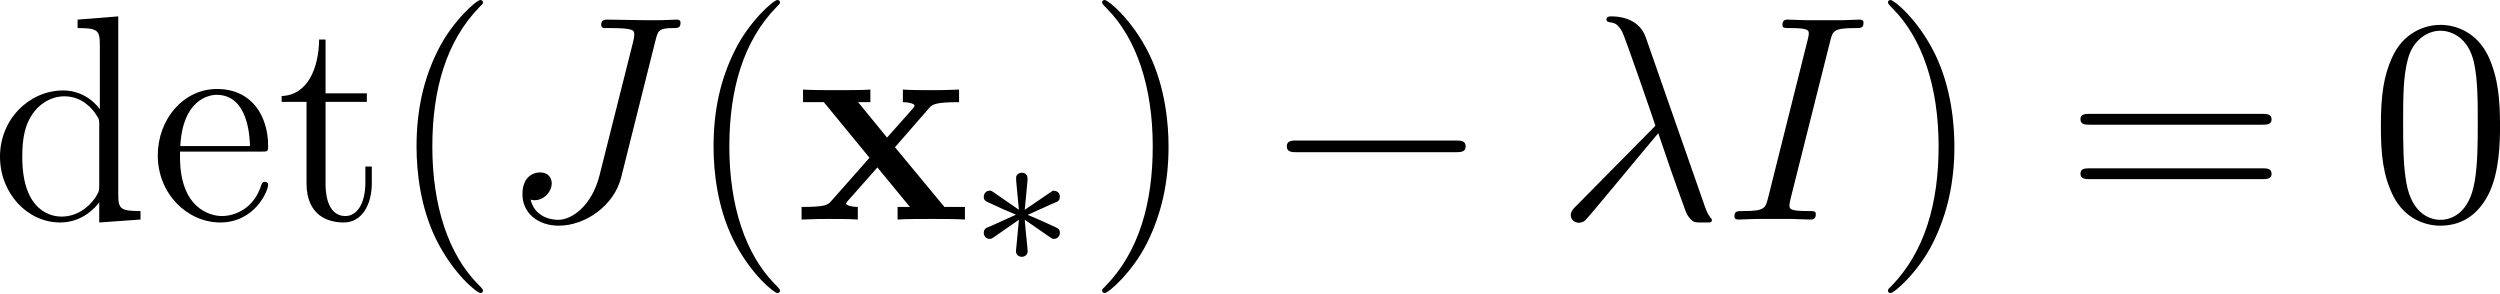
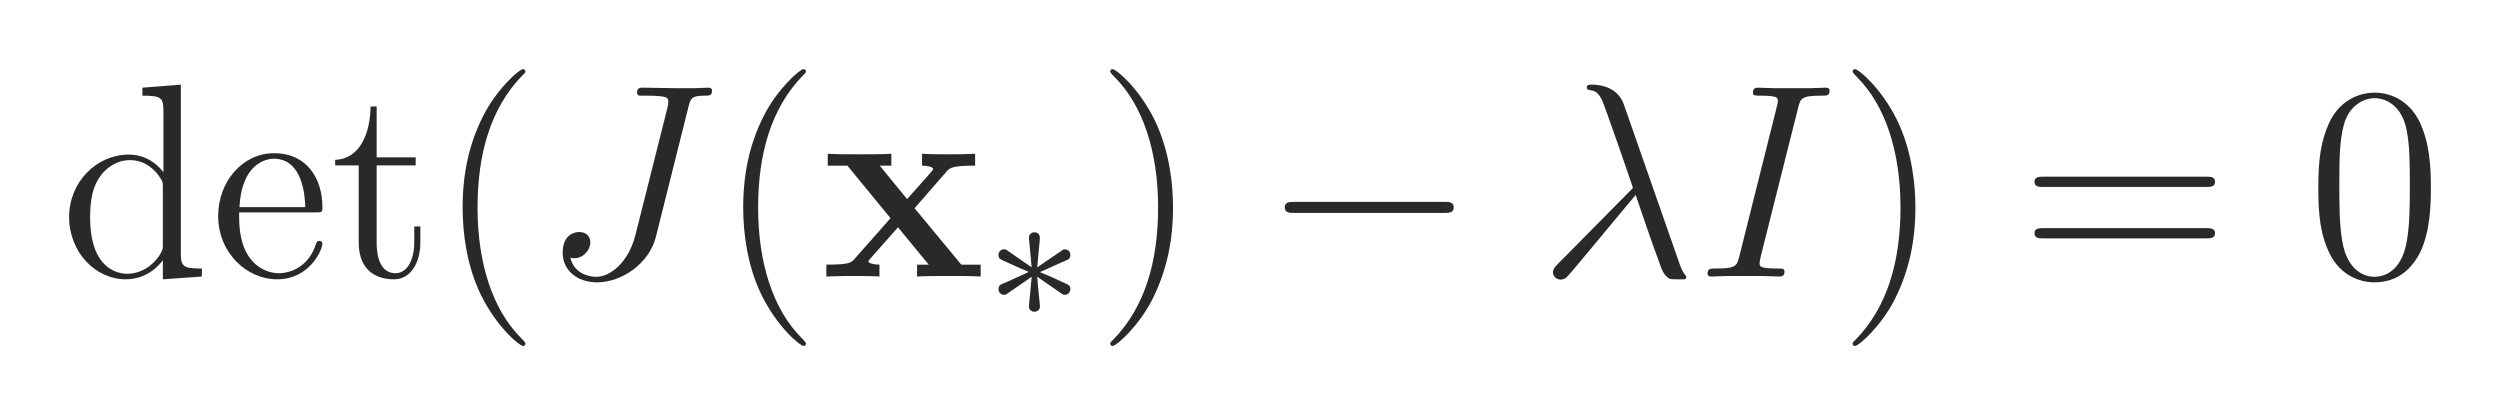
- <svg xmlns="http://www.w3.org/2000/svg" xmlns:xlink="http://www.w3.org/1999/xlink" version="1.1" width="115.376pt" height="13.523pt" viewBox="182.035 71.233 102.102 11.967">
+ <svg xmlns="http://www.w3.org/2000/svg" xmlns:xlink="http://www.w3.org/1999/xlink" version="1.1" width="122.13pt" height="20.278pt" viewBox="179.047 68.244 108.08 17.945">
  <defs>
    <path id="g2-0" d="M7.878-2.75C8.082-2.75 8.297-2.75 8.297-2.989S8.082-3.228 7.878-3.228H1.411C1.207-3.228 .992-3.228 .992-2.989S1.207-2.75 1.411-2.75H7.878Z" />
    <path id="g0-120" d="M4.029-2.953L5.416-4.543C5.547-4.698 5.655-4.794 6.647-4.794V-5.308C5.978-5.284 5.954-5.284 5.547-5.284C5.2-5.284 4.686-5.284 4.352-5.308V-4.794C4.579-4.794 4.83-4.734 4.83-4.651C4.83-4.627 4.77-4.543 4.746-4.519L3.706-3.347L2.523-4.794H3.025V-5.308C2.75-5.284 1.937-5.284 1.614-5.284C1.255-5.284 .61-5.284 .275-5.308V-4.794H1.124L2.989-2.523L1.435-.765C1.291-.598 1.207-.514 .215-.514V0C.933-.024 .956-.024 1.327-.024C1.674-.024 2.176-.024 2.511 0V-.514C2.283-.514 2.032-.574 2.032-.658C2.032-.669 2.032-.681 2.116-.777L3.312-2.128L4.639-.514H4.136V0C4.423-.024 5.224-.024 5.559-.024C5.918-.024 6.551-.024 6.886 0V-.514H6.049L4.029-2.953Z" />
    <path id="g3-21" d="M3.694-7.448C3.395-8.297 2.451-8.297 2.295-8.297C2.224-8.297 2.092-8.297 2.092-8.177C2.092-8.082 2.164-8.07 2.224-8.058C2.403-8.034 2.546-8.01 2.738-7.663C2.857-7.436 4.089-3.862 4.089-3.838C4.089-3.826 4.077-3.814 3.981-3.718L.873-.574C.729-.43 .634-.335 .634-.179C.634-.012 .777 .132 .968 .132C1.016 .132 1.148 .108 1.219 .036C1.411-.143 3.12-2.236 4.208-3.527C4.519-2.594 4.902-1.494 5.272-.49C5.332-.311 5.392-.143 5.559 .012C5.679 .12 5.703 .12 6.037 .12H6.265C6.312 .12 6.396 .12 6.396 .024C6.396-.024 6.384-.036 6.336-.084C6.229-.215 6.145-.43 6.097-.574L3.694-7.448Z" />
    <path id="g3-73" d="M4.4-7.281C4.507-7.699 4.531-7.819 5.404-7.819C5.667-7.819 5.762-7.819 5.762-8.046C5.762-8.165 5.631-8.165 5.595-8.165C5.38-8.165 5.117-8.141 4.902-8.141H3.431C3.192-8.141 2.917-8.165 2.678-8.165C2.582-8.165 2.451-8.165 2.451-7.938C2.451-7.819 2.546-7.819 2.786-7.819C3.527-7.819 3.527-7.723 3.527-7.592C3.527-7.508 3.503-7.436 3.479-7.329L1.865-.885C1.757-.466 1.733-.347 .861-.347C.598-.347 .49-.347 .49-.12C.49 0 .61 0 .669 0C.885 0 1.148-.024 1.363-.024H2.833C3.072-.024 3.335 0 3.575 0C3.67 0 3.814 0 3.814-.215C3.814-.347 3.742-.347 3.479-.347C2.738-.347 2.738-.442 2.738-.586C2.738-.61 2.738-.669 2.786-.861L4.4-7.281Z" />
    <path id="g3-74" d="M6.384-7.34C6.48-7.699 6.504-7.819 7.089-7.819C7.281-7.819 7.4-7.819 7.4-8.034C7.4-8.165 7.293-8.165 7.245-8.165C7.042-8.165 6.814-8.141 6.599-8.141H5.942C5.44-8.141 4.914-8.165 4.411-8.165C4.304-8.165 4.16-8.165 4.16-7.95C4.16-7.831 4.256-7.831 4.256-7.819H4.555C5.511-7.819 5.511-7.723 5.511-7.544C5.511-7.532 5.511-7.448 5.464-7.257L4.089-1.793C3.778-.574 2.977 .012 2.403 .012C1.997 .012 1.423-.179 1.279-.813C1.327-.801 1.387-.789 1.435-.789C1.829-.789 2.14-1.136 2.14-1.482C2.14-1.674 2.02-1.925 1.662-1.925C1.447-1.925 .944-1.805 .944-1.028C.944-.275 1.566 .251 2.427 .251C3.515 .251 4.686-.574 4.973-1.71L6.384-7.34Z" />
    <path id="g1-3" d="M3.292-1.052C3.363-1.004 3.387-1.004 3.427-1.004C3.555-1.004 3.666-1.108 3.666-1.251C3.666-1.403 3.587-1.435 3.467-1.49C2.933-1.737 2.742-1.825 2.351-1.985L3.284-2.407C3.347-2.431 3.499-2.503 3.563-2.527C3.642-2.574 3.666-2.654 3.666-2.726C3.666-2.821 3.618-2.973 3.379-2.973L2.232-2.192L2.343-3.371C2.359-3.507 2.343-3.706 2.112-3.706C1.969-3.706 1.857-3.587 1.881-3.475V-3.379L1.993-2.192L.933-2.925C.861-2.973 .837-2.973 .797-2.973C.669-2.973 .558-2.869 .558-2.726C.558-2.574 .638-2.542 .757-2.487C1.291-2.24 1.482-2.152 1.873-1.993L.94-1.57C.877-1.546 .725-1.474 .662-1.451C.582-1.403 .558-1.323 .558-1.251C.558-1.108 .669-1.004 .797-1.004C.861-1.004 .877-1.004 1.076-1.148L1.993-1.785L1.873-.502C1.873-.343 2.008-.271 2.112-.271S2.351-.343 2.351-.502C2.351-.582 2.319-.837 2.311-.933C2.279-1.203 2.256-1.506 2.232-1.785L3.292-1.052Z" />
    <path id="g4-40" d="M3.885 2.905C3.885 2.869 3.885 2.845 3.682 2.642C2.487 1.435 1.817-.538 1.817-2.977C1.817-5.296 2.379-7.293 3.766-8.703C3.885-8.811 3.885-8.835 3.885-8.871C3.885-8.942 3.826-8.966 3.778-8.966C3.622-8.966 2.642-8.106 2.056-6.934C1.447-5.727 1.172-4.447 1.172-2.977C1.172-1.913 1.339-.49 1.961 .789C2.666 2.224 3.646 3.001 3.778 3.001C3.826 3.001 3.885 2.977 3.885 2.905Z" />
    <path id="g4-41" d="M3.371-2.977C3.371-3.885 3.252-5.368 2.582-6.755C1.877-8.189 .897-8.966 .765-8.966C.717-8.966 .658-8.942 .658-8.871C.658-8.835 .658-8.811 .861-8.608C2.056-7.4 2.726-5.428 2.726-2.989C2.726-.669 2.164 1.327 .777 2.738C.658 2.845 .658 2.869 .658 2.905C.658 2.977 .717 3.001 .765 3.001C.921 3.001 1.901 2.14 2.487 .968C3.096-.251 3.371-1.542 3.371-2.977Z" />
    <path id="g4-48" d="M5.356-3.826C5.356-4.818 5.296-5.786 4.866-6.695C4.376-7.687 3.515-7.95 2.929-7.95C2.236-7.95 1.387-7.603 .944-6.611C.61-5.858 .49-5.117 .49-3.826C.49-2.666 .574-1.793 1.004-.944C1.47-.036 2.295 .251 2.917 .251C3.957 .251 4.555-.371 4.902-1.064C5.332-1.961 5.356-3.132 5.356-3.826ZM2.917 .012C2.534 .012 1.757-.203 1.53-1.506C1.399-2.224 1.399-3.132 1.399-3.969C1.399-4.949 1.399-5.834 1.59-6.539C1.793-7.34 2.403-7.711 2.917-7.711C3.371-7.711 4.065-7.436 4.292-6.408C4.447-5.727 4.447-4.782 4.447-3.969C4.447-3.168 4.447-2.26 4.316-1.53C4.089-.215 3.335 .012 2.917 .012Z" />
    <path id="g4-61" d="M8.07-3.873C8.237-3.873 8.452-3.873 8.452-4.089C8.452-4.316 8.249-4.316 8.07-4.316H1.028C.861-4.316 .646-4.316 .646-4.101C.646-3.873 .849-3.873 1.028-3.873H8.07ZM8.07-1.65C8.237-1.65 8.452-1.65 8.452-1.865C8.452-2.092 8.249-2.092 8.07-2.092H1.028C.861-2.092 .646-2.092 .646-1.877C.646-1.65 .849-1.65 1.028-1.65H8.07Z" />
    <path id="g4-100" d="M3.587-8.165V-7.819C4.4-7.819 4.495-7.735 4.495-7.149V-4.507C4.244-4.854 3.73-5.272 3.001-5.272C1.614-5.272 .418-4.101 .418-2.57C.418-1.052 1.554 .12 2.869 .12C3.778 .12 4.304-.478 4.471-.705V.12L6.157 0V-.347C5.344-.347 5.248-.43 5.248-1.016V-8.297L3.587-8.165ZM4.471-1.399C4.471-1.184 4.471-1.148 4.304-.885C4.017-.466 3.527-.12 2.929-.12C2.618-.12 1.327-.239 1.327-2.558C1.327-3.419 1.47-3.897 1.733-4.292C1.973-4.663 2.451-5.033 3.049-5.033C3.79-5.033 4.208-4.495 4.328-4.304C4.471-4.101 4.471-4.077 4.471-3.862V-1.399Z" />
    <path id="g4-101" d="M4.579-2.774C4.842-2.774 4.866-2.774 4.866-3.001C4.866-4.208 4.22-5.332 2.774-5.332C1.411-5.332 .359-4.101 .359-2.618C.359-1.04 1.578 .12 2.905 .12C4.328 .12 4.866-1.172 4.866-1.423C4.866-1.494 4.806-1.542 4.734-1.542C4.639-1.542 4.615-1.482 4.591-1.423C4.28-.418 3.479-.143 2.977-.143S1.267-.478 1.267-2.546V-2.774H4.579ZM1.279-3.001C1.375-4.878 2.427-5.093 2.762-5.093C4.041-5.093 4.113-3.407 4.125-3.001H1.279Z" />
    <path id="g4-116" d="M2.008-4.806H3.694V-5.153H2.008V-7.352H1.745C1.733-6.229 1.303-5.081 .215-5.045V-4.806H1.231V-1.482C1.231-.155 2.116 .12 2.75 .12C3.503 .12 3.897-.622 3.897-1.482V-2.164H3.634V-1.506C3.634-.646 3.288-.143 2.821-.143C2.008-.143 2.008-1.255 2.008-1.459V-4.806Z" />
  </defs>
  <g id="page1">
-     <use x="181.617" y="80.199" xlink:href="#g4-100" />
-     <use x="188.12" y="80.199" xlink:href="#g4-101" />
-     <use x="193.323" y="80.199" xlink:href="#g4-116" />
-     <use x="197.875" y="80.199" xlink:href="#g4-40" />
-     <use x="202.428" y="80.199" xlink:href="#g3-74" />
-     <use x="210.005" y="80.199" xlink:href="#g4-40" />
-     <use x="214.557" y="80.199" xlink:href="#g0-120" />
-     <use x="221.655" y="81.993" xlink:href="#g1-3" />
-     <use x="226.388" y="80.199" xlink:href="#g4-41" />
-     <use x="233.597" y="80.199" xlink:href="#g2-0" />
-     <use x="245.552" y="80.199" xlink:href="#g3-21" />
-     <use x="252.38" y="80.199" xlink:href="#g3-73" />
-     <use x="258.483" y="80.199" xlink:href="#g4-41" />
-     <use x="266.356" y="80.199" xlink:href="#g4-61" />
-     <use x="278.782" y="80.199" xlink:href="#g4-48" />
+     <g fill="#292929">
+       <use x="181.617" y="80.199" xlink:href="#g4-100" />
+       <use x="188.12" y="80.199" xlink:href="#g4-101" />
+       <use x="193.323" y="80.199" xlink:href="#g4-116" />
+       <use x="197.875" y="80.199" xlink:href="#g4-40" />
+       <use x="202.428" y="80.199" xlink:href="#g3-74" />
+       <use x="210.005" y="80.199" xlink:href="#g4-40" />
+       <use x="214.557" y="80.199" xlink:href="#g0-120" />
+       <use x="221.655" y="81.993" xlink:href="#g1-3" />
+       <use x="226.388" y="80.199" xlink:href="#g4-41" />
+       <use x="233.597" y="80.199" xlink:href="#g2-0" />
+       <use x="245.552" y="80.199" xlink:href="#g3-21" />
+       <use x="252.38" y="80.199" xlink:href="#g3-73" />
+       <use x="258.483" y="80.199" xlink:href="#g4-41" />
+       <use x="266.356" y="80.199" xlink:href="#g4-61" />
+       <use x="278.782" y="80.199" xlink:href="#g4-48" />
+     </g>
  </g>
</svg>
